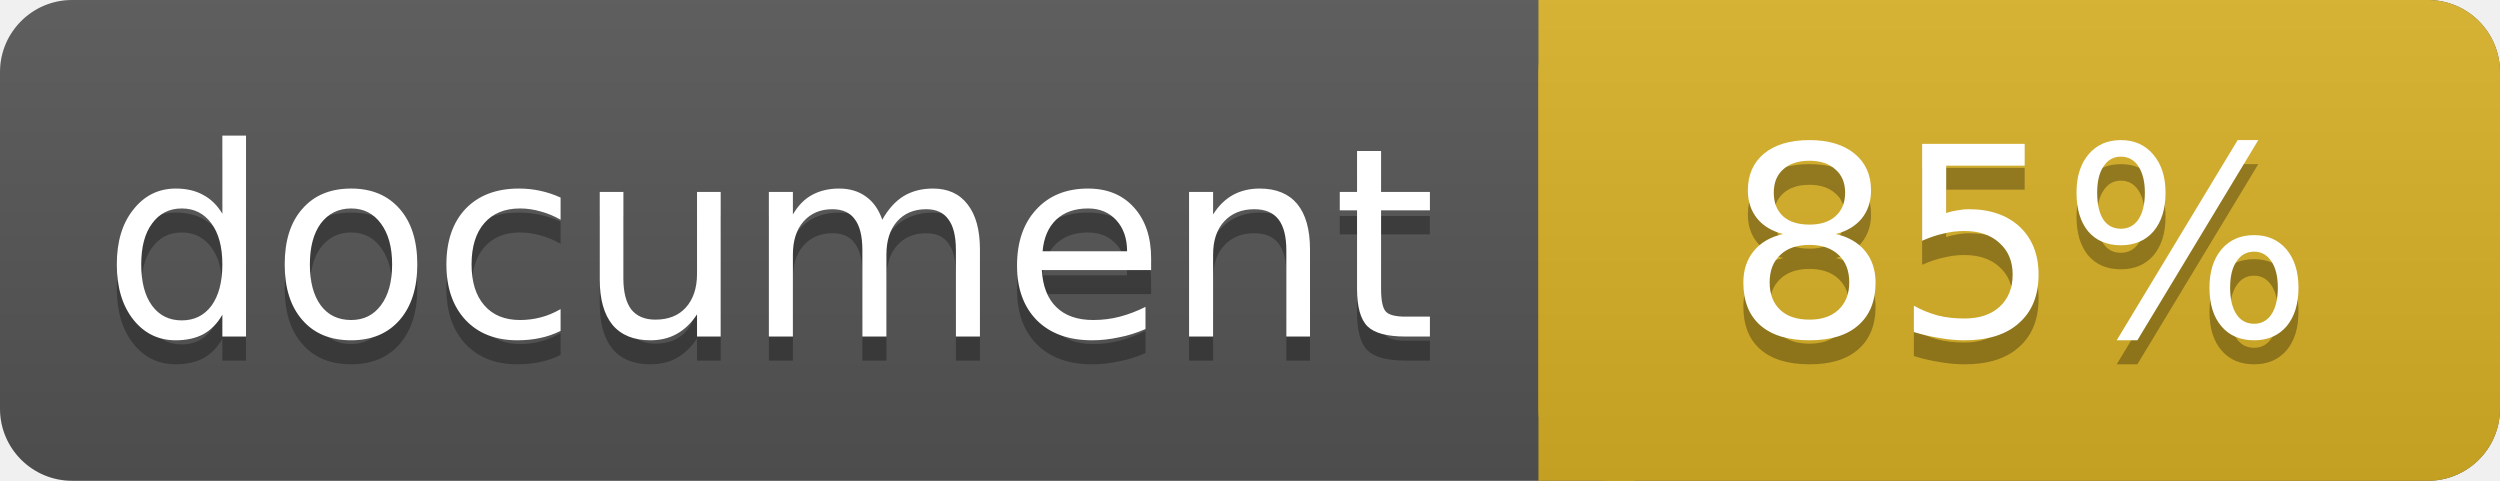
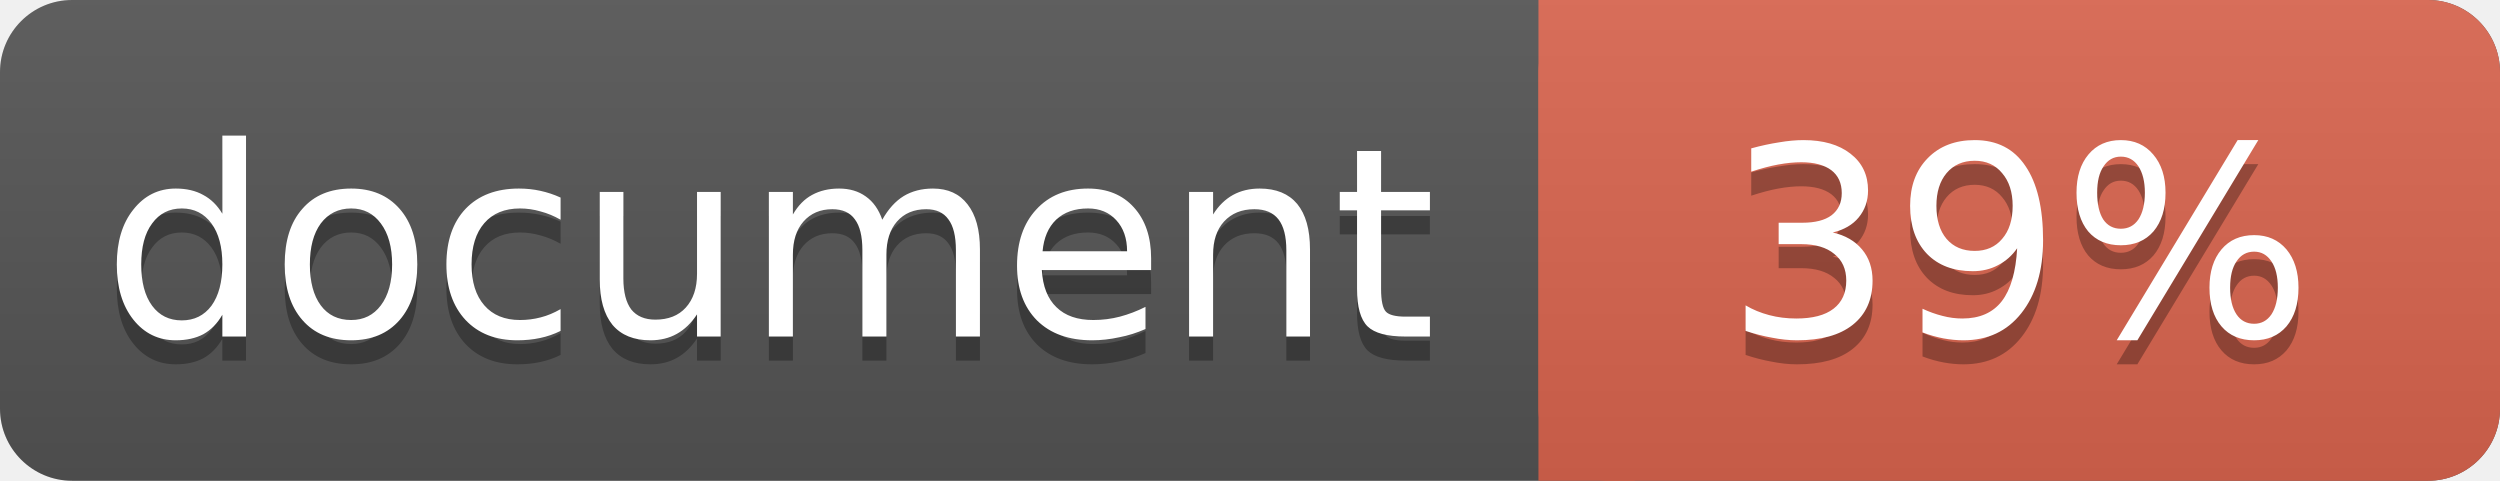
<svg xmlns="http://www.w3.org/2000/svg" width="104" height="20">
  <linearGradient id="a" x2="0" y2="100%">
    <stop offset="0" stop-color="#bbb" stop-opacity=".1" />
    <stop offset="1" stop-opacity=".1" />
  </linearGradient>
  <rect rx="3" width="104" height="20" fill="#555" />
-   <rect rx="3" x="64" width="40" height="20" fill="#dab226" />
-   <path fill="#dab226" d="M64 0h4v20h-4z" />
+   <rect rx="3" x="64" width="40" height="20" fill="#db654f" />
+   <path fill="#db654f" d="M64 0h4v20h-4z" />
  <rect rx="3" width="104" height="20" fill="url(#a)" />
  <g fill="#fff" text-anchor="middle" font-family="DejaVu Sans,Verdana,Geneva,sans-serif" font-size="11">
    <text x="32" y="15" fill="#010101" fill-opacity=".3">document</text>
    <text x="32" y="14">document</text>
-     <text x="84" y="15" fill="#010101" fill-opacity=".3">85%</text>
-     <text x="84" y="14">85%</text>
+     <text x="84" y="15" fill="#010101" fill-opacity=".3">39%</text>
+     <text x="84" y="14">39%</text>
  </g>
</svg>
